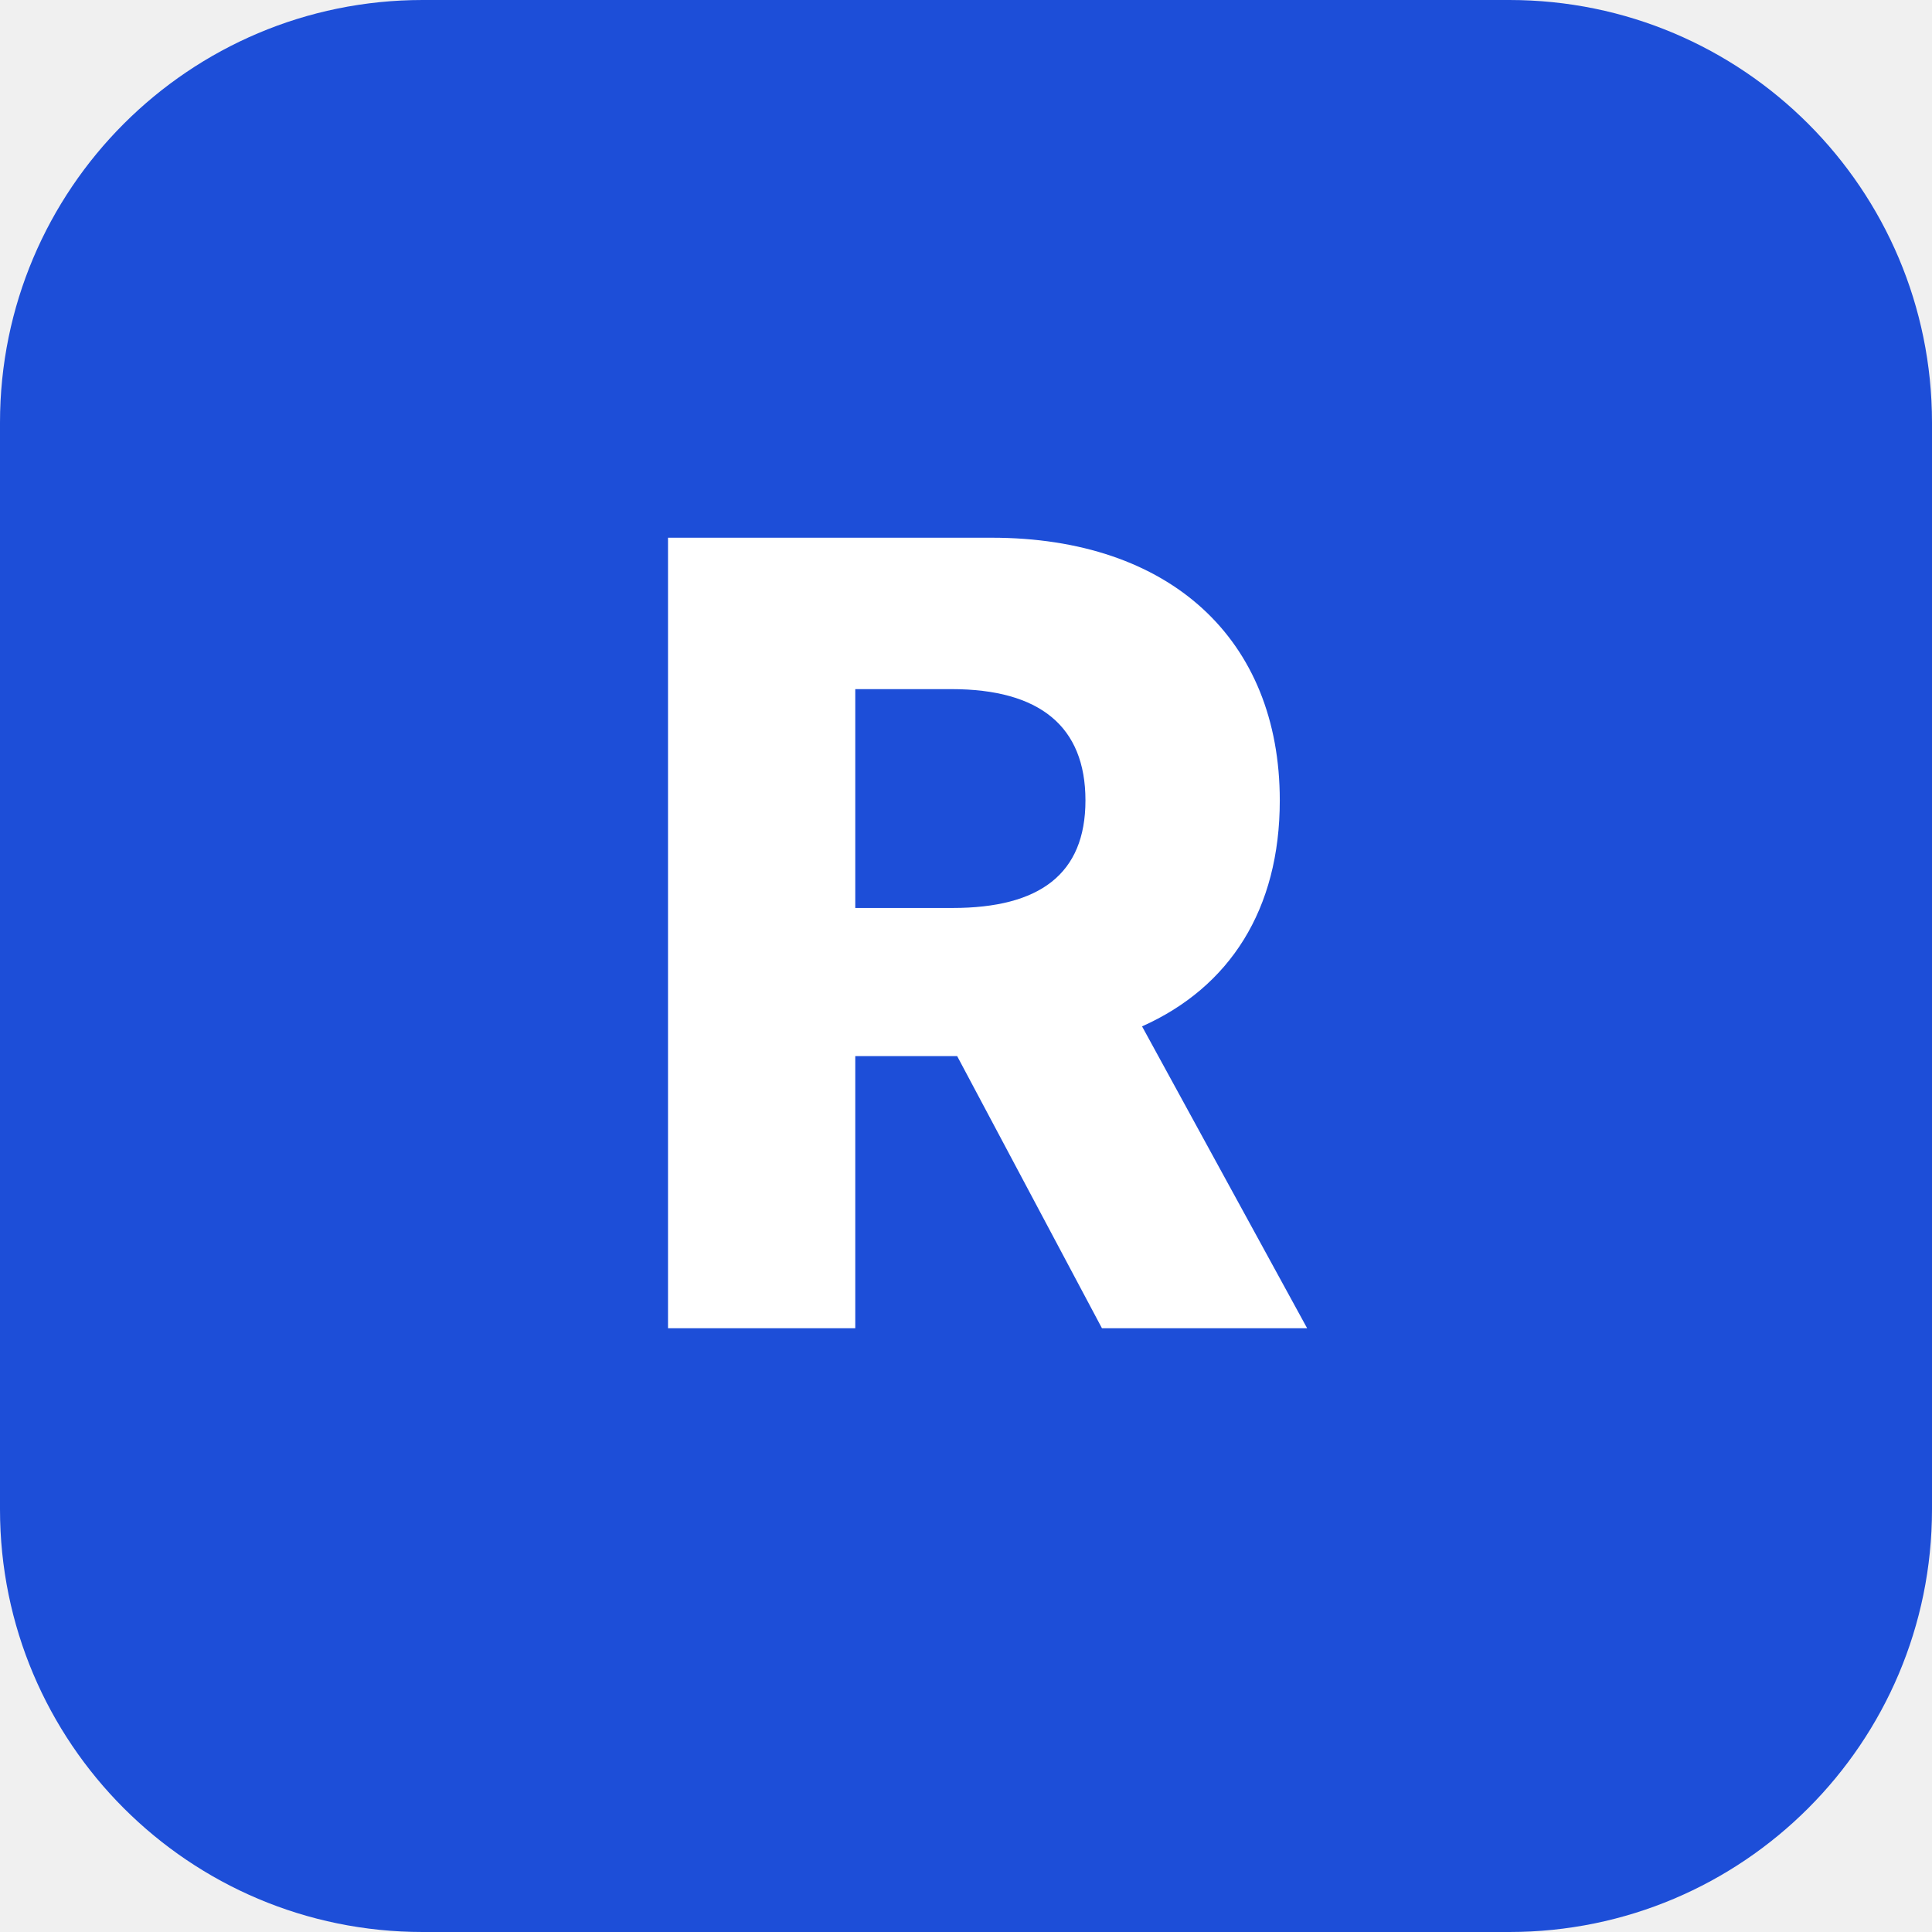
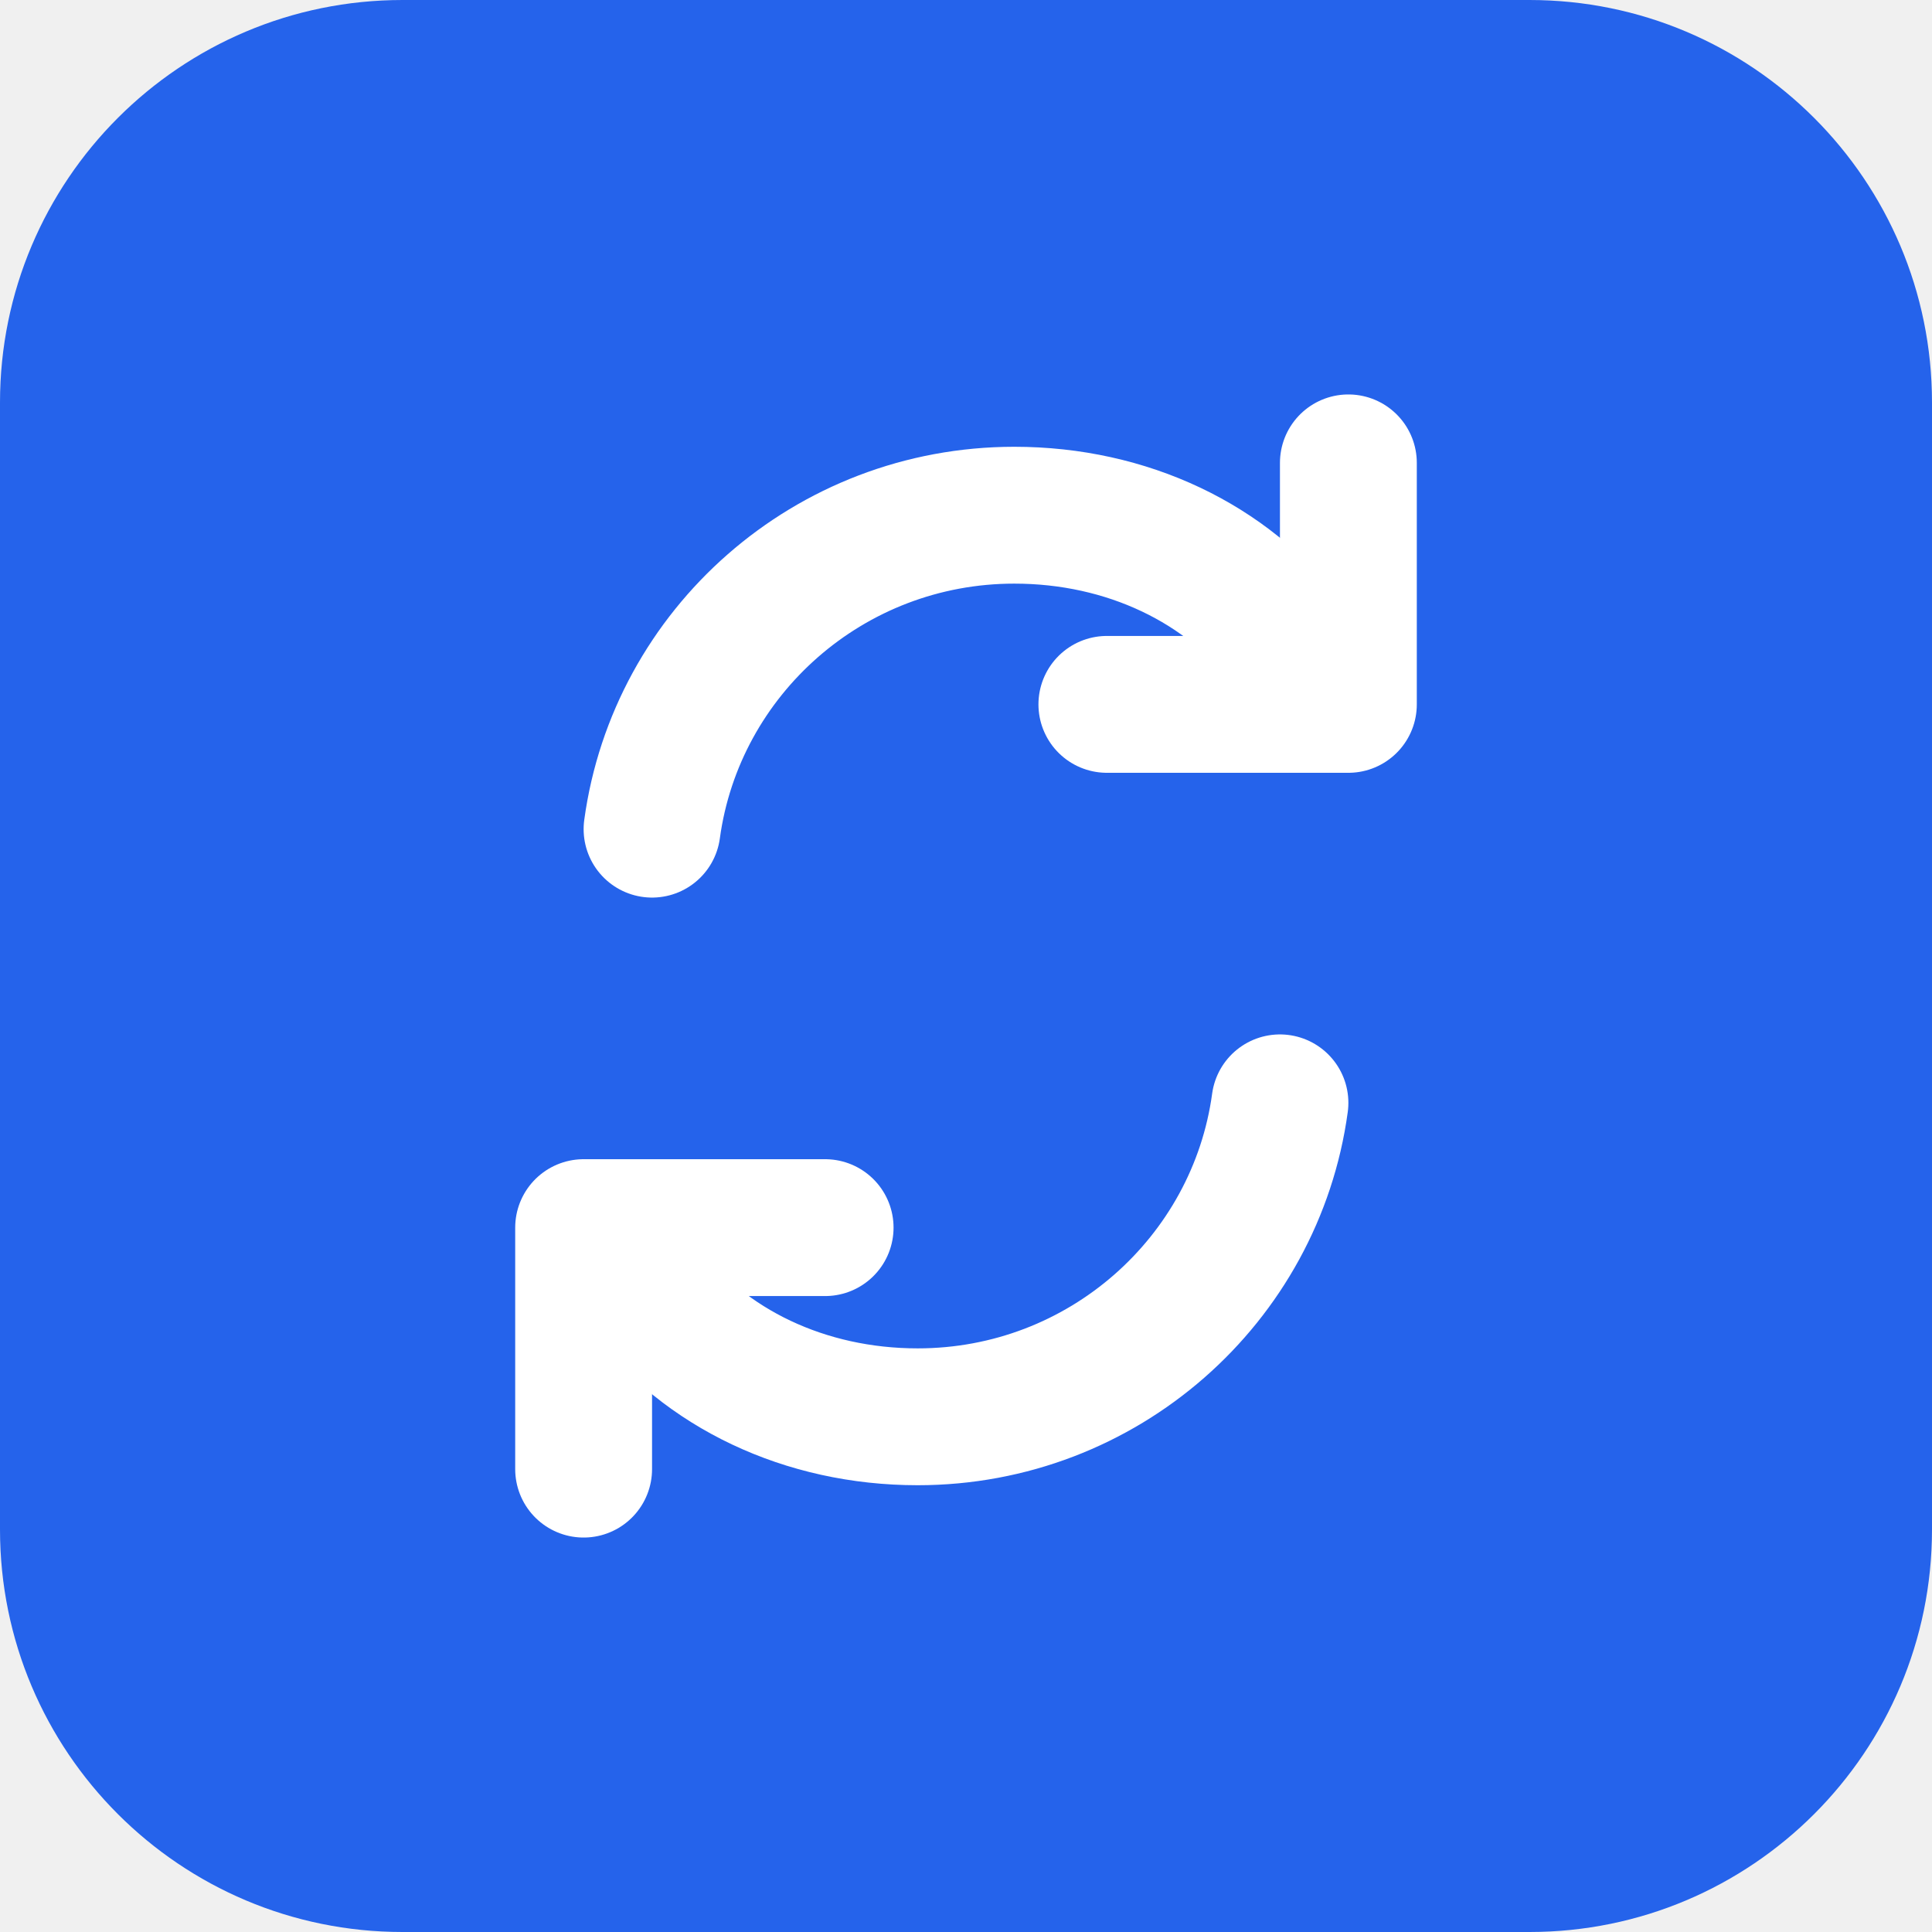
- <svg xmlns="http://www.w3.org/2000/svg" viewBox="0 0 64 64">
-   <rect width="64" height="64" rx="14" fill="#1d4ed8" />
-   <text x="32" y="44" font-family="Inter, -apple-system, 'Segoe UI', Roboto, Helvetica, Arial, sans-serif" font-size="36" font-weight="800" fill="#ffffff" text-anchor="middle">R</text>
+ <svg xmlns="http://www.w3.org/2000/svg" viewBox="0 0 48 48">
+   <rect width="48" height="48" rx="10" fill="#2563eb" />
+   <path d="M32 16c-1.5-2-4-3.2-6.8-3.2-4.6 0-8.4 3.4-9 7.8" fill="none" stroke="#fff" stroke-width="3.4" stroke-linecap="round" />
+   <path d="M16 32c1.5 2 4 3.2 6.8 3.2 4.6 0 8.4-3.4 9-7.8" fill="none" stroke="#fff" stroke-width="3.4" stroke-linecap="round" />
+   <path d="M33.5 11.5v6h-6" fill="none" stroke="#fff" stroke-width="3.4" stroke-linecap="round" stroke-linejoin="round" />
+   <path d="M14.5 36.5v-6h6" fill="none" stroke="#fff" stroke-width="3.4" stroke-linecap="round" stroke-linejoin="round" />
</svg>
